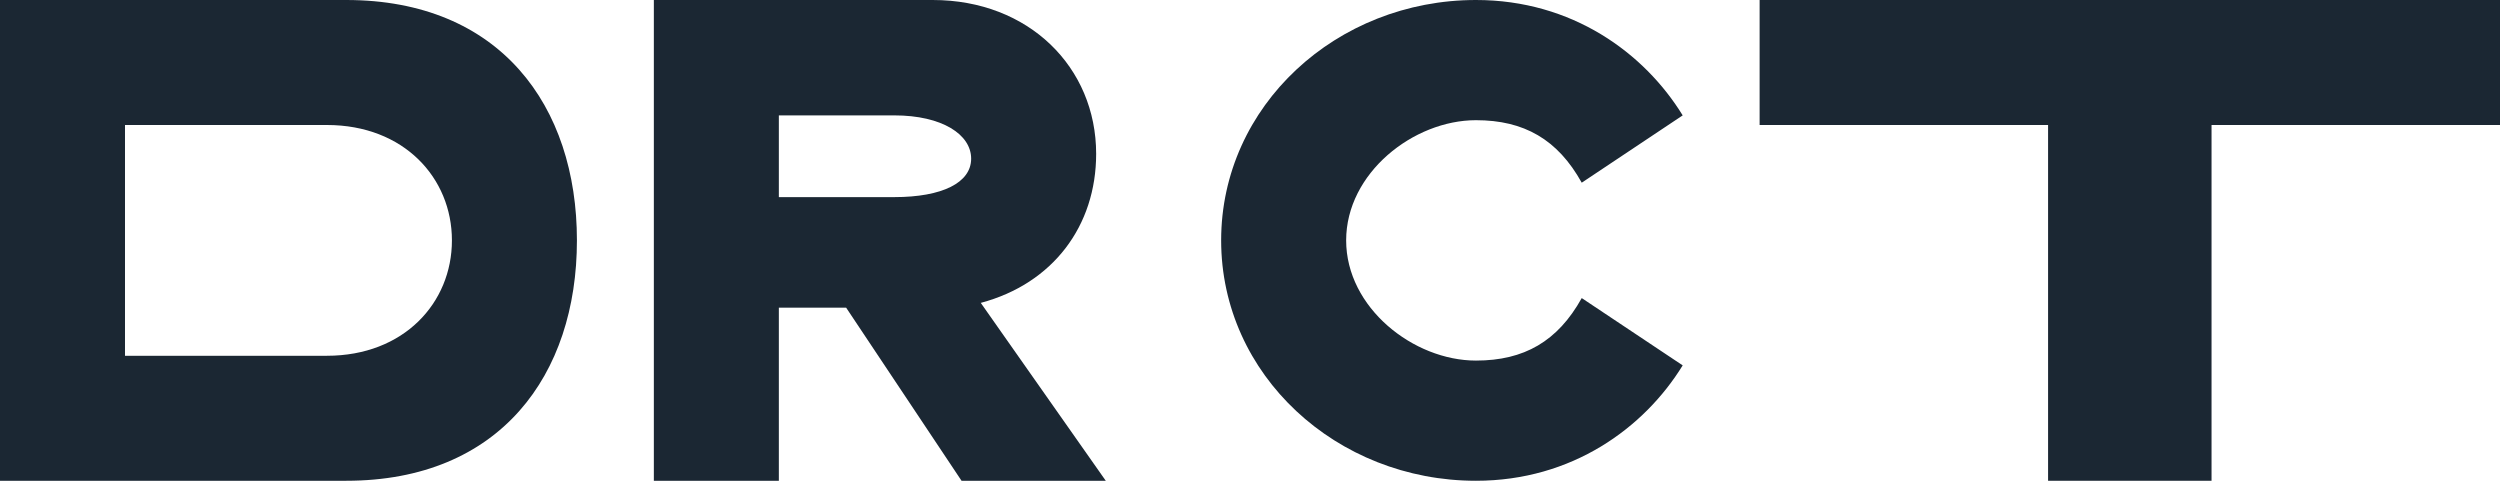
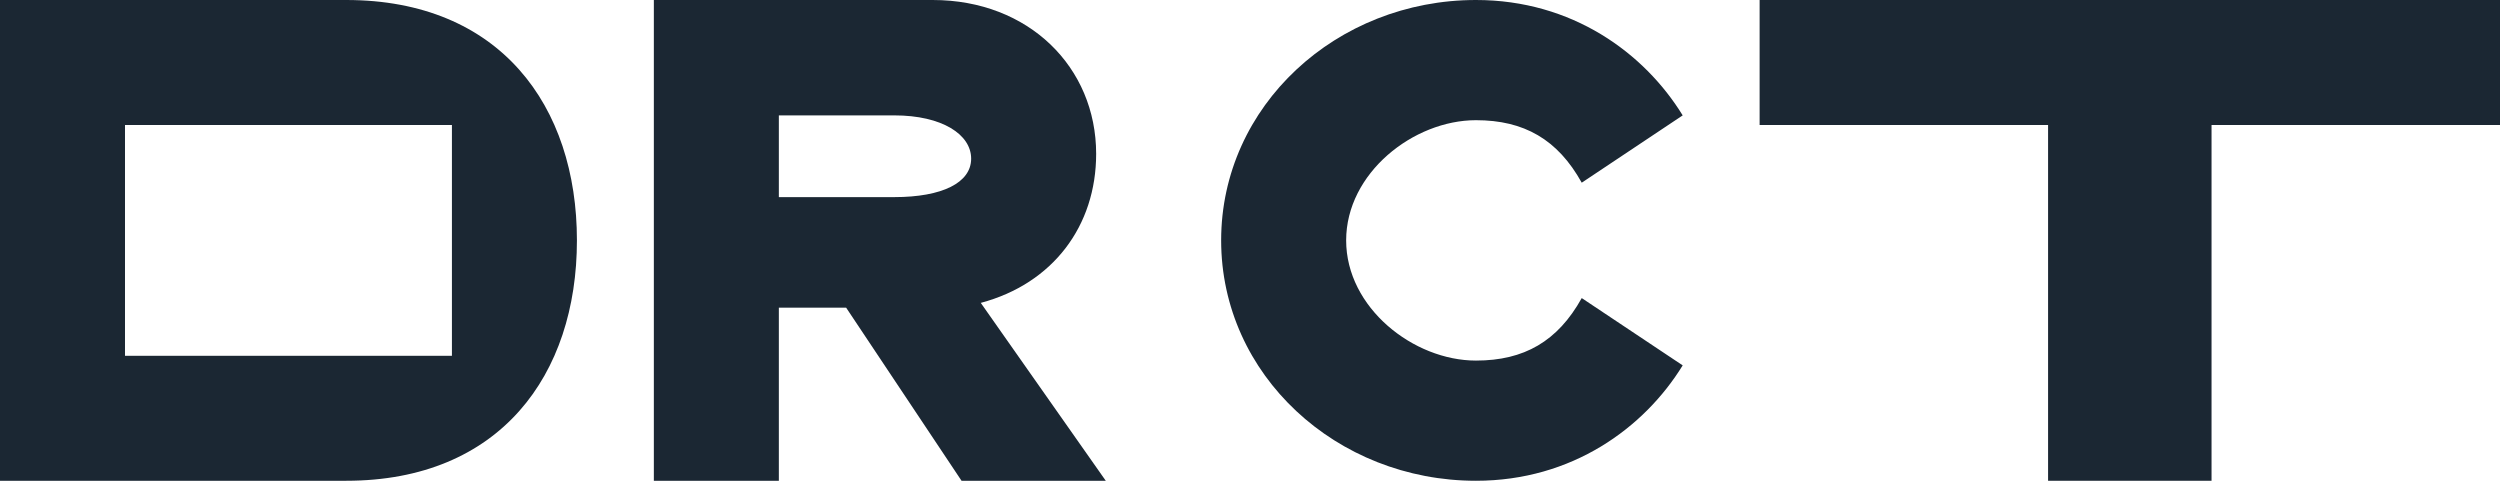
<svg xmlns="http://www.w3.org/2000/svg" viewBox="0 0 260 50" fill="none">
-   <path fill-rule="evenodd" clip-rule="evenodd" fill="#1b2733" d="     M 0 0 H 36 C 52 0 60 11 60 25 C 60 39 52 50 36 50 H 0 Z     M 13 13 H 34 C 42 13 47 18.5 47 25 C 47 31.5 42 37 34 37 H 13 Z   " />
+   <path fill-rule="evenodd" clip-rule="evenodd" fill="#1b2733" d="     M 0 0 H 36 C 52 0 60 11 60 25 C 60 39 52 50 36 50 H 0 Z     M 13 13 H 47 V 37 H 13 Z   " />
  <path fill-rule="evenodd" clip-rule="evenodd" fill="#1b2733" d="     M 68 0 H 97 C 107 0 114 7 114 16 C 114 23.5 109.5 29.5 102 31.5 L 115 50 H 100 L 88 32 H 81 V 50 H 68 Z     M 81 12 H 93 C 98 12 101 14 101 16.5 C 101 19 98 20.5 93 20.5 H 81 Z   " />
  <path fill="#1b2733" d="     M 175 12 C 171 5.5 163.5 0 153.5 0     C 139 0 127 11 127 25     C 127 39 139 50 153.5 50     C 163.5 50 171 44.5 175 38     L 164.5 31 C 162 35.5 158.5 37.5 153.5 37.5     C 147 37.5 140 32 140 25 C 140 18 147 12.5 153.5 12.5     C 158.5 12.5 162 14.5 164.5 19 Z   " />
  <path fill="#1b2733" d="M 183 0 H 260 V 13 H 230 V 50 H 213 V 13 H 183 Z" />
</svg>
